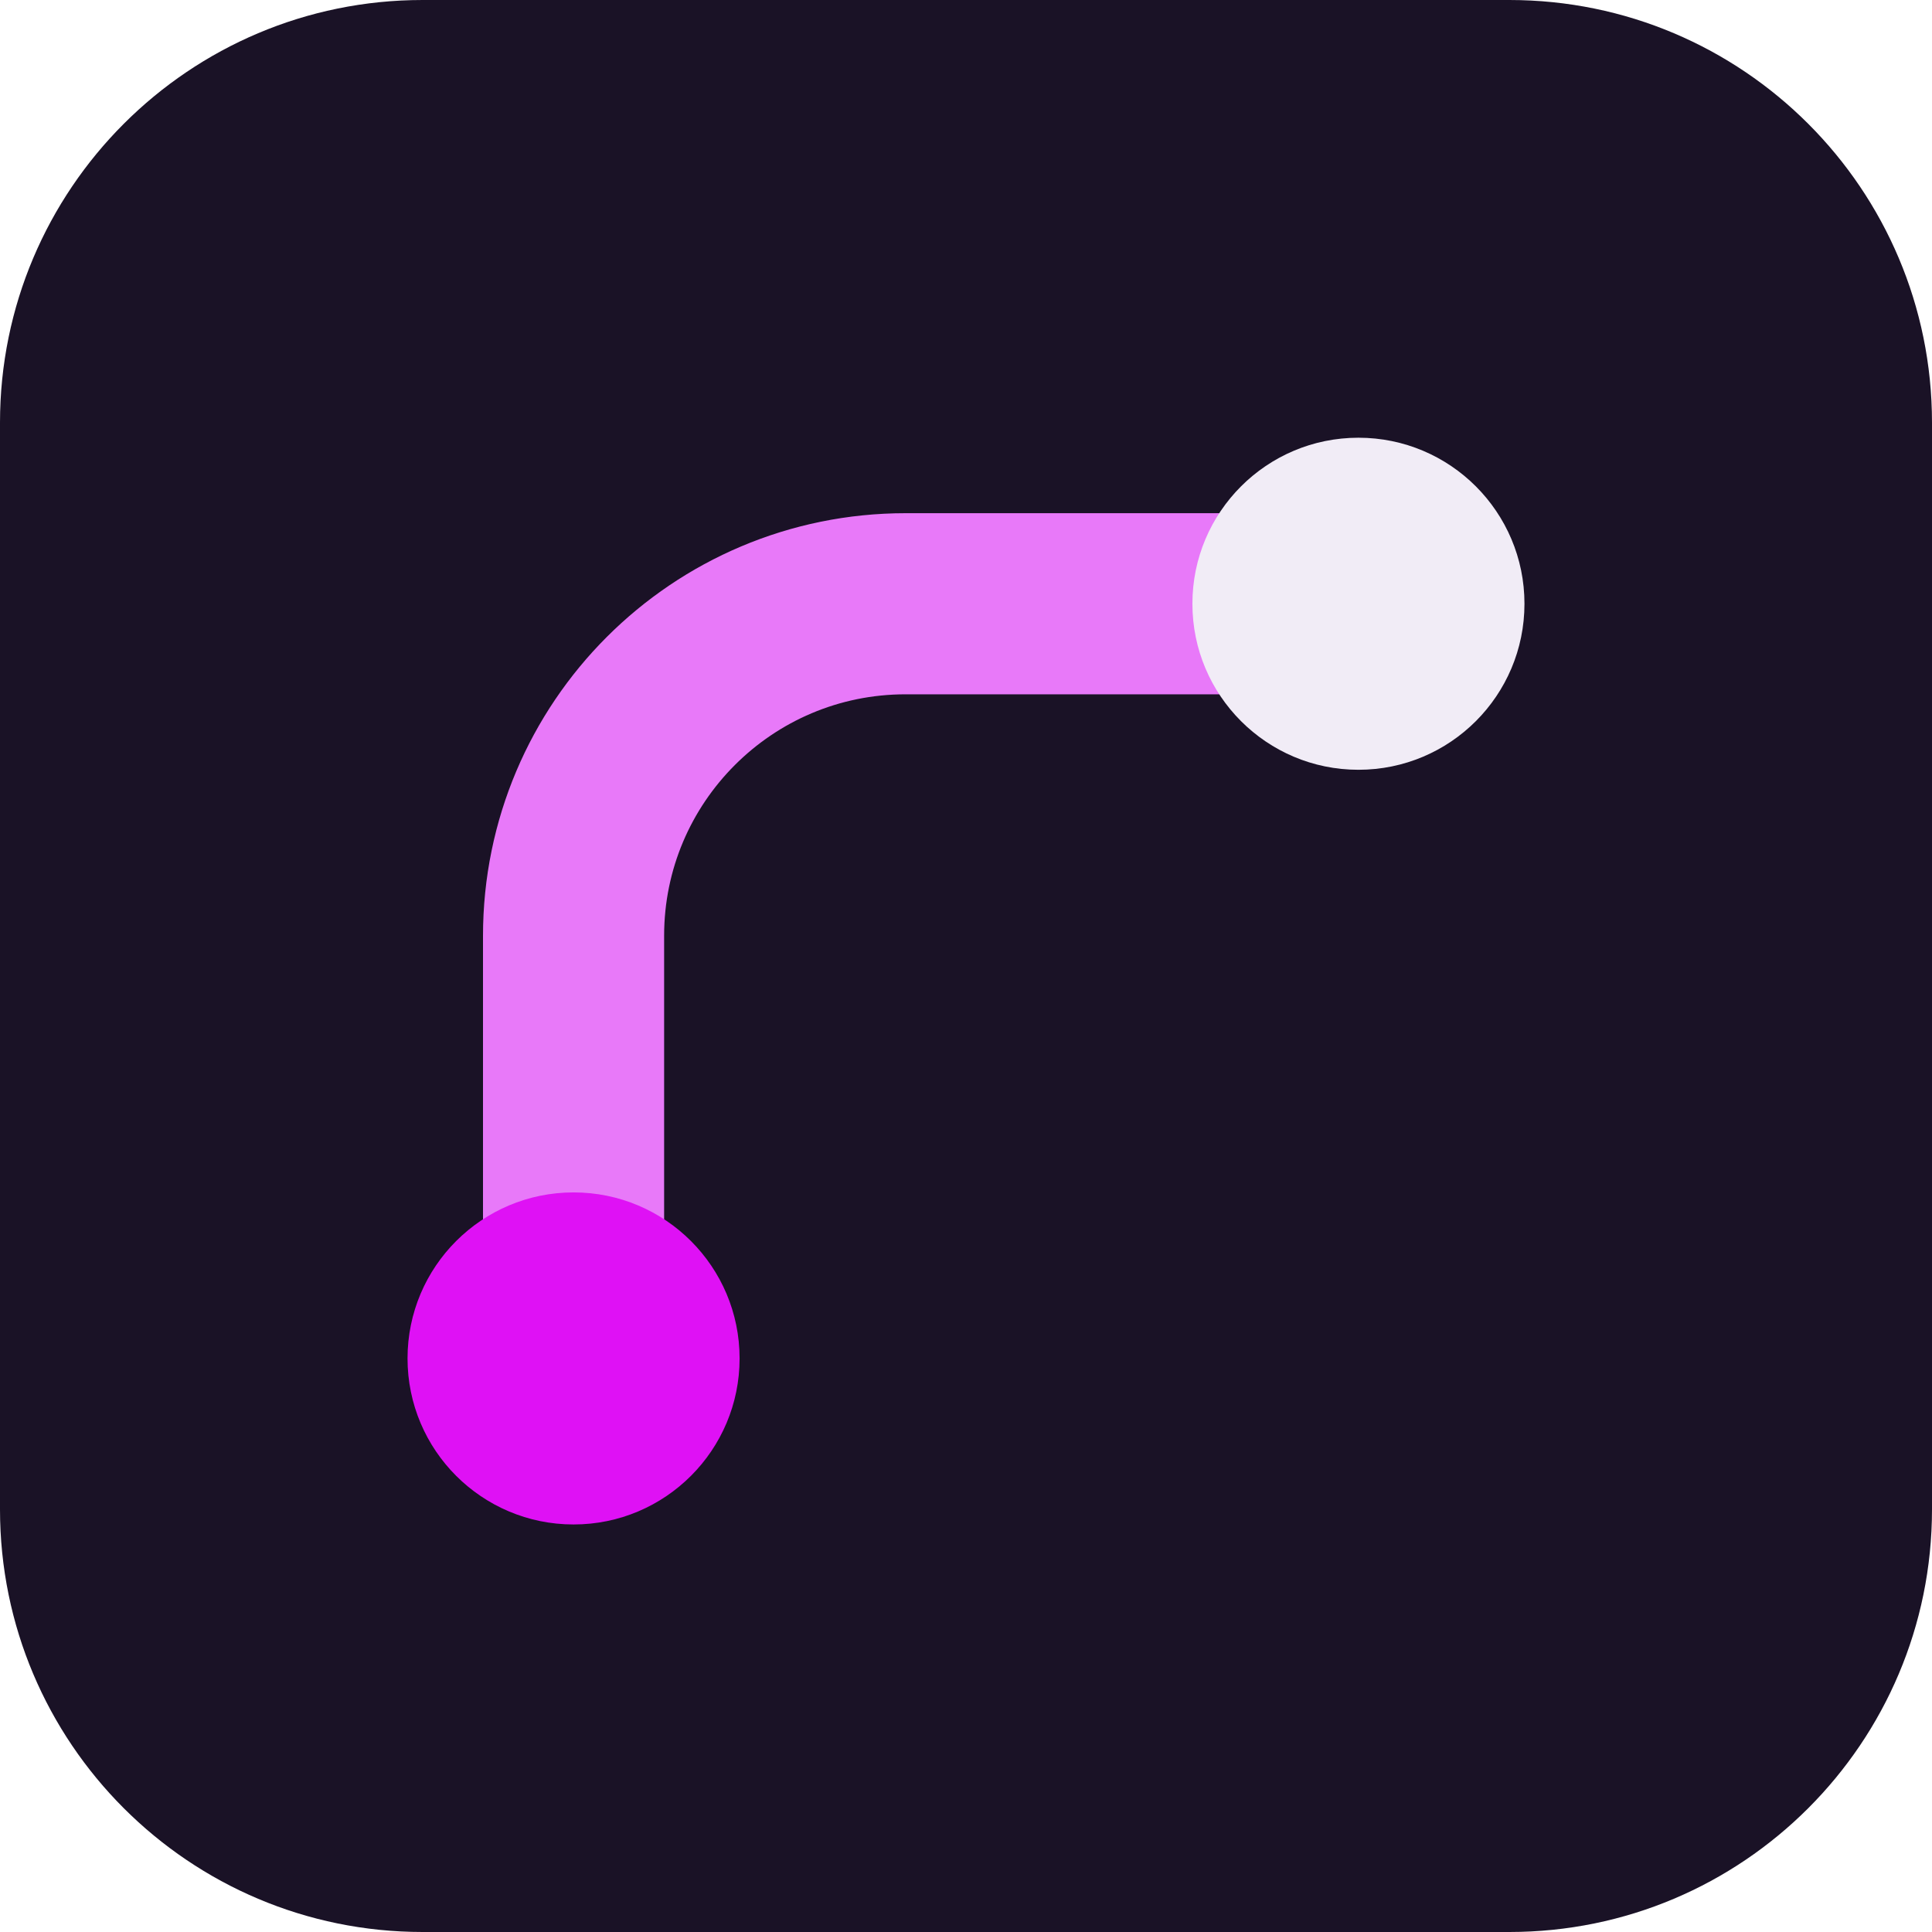
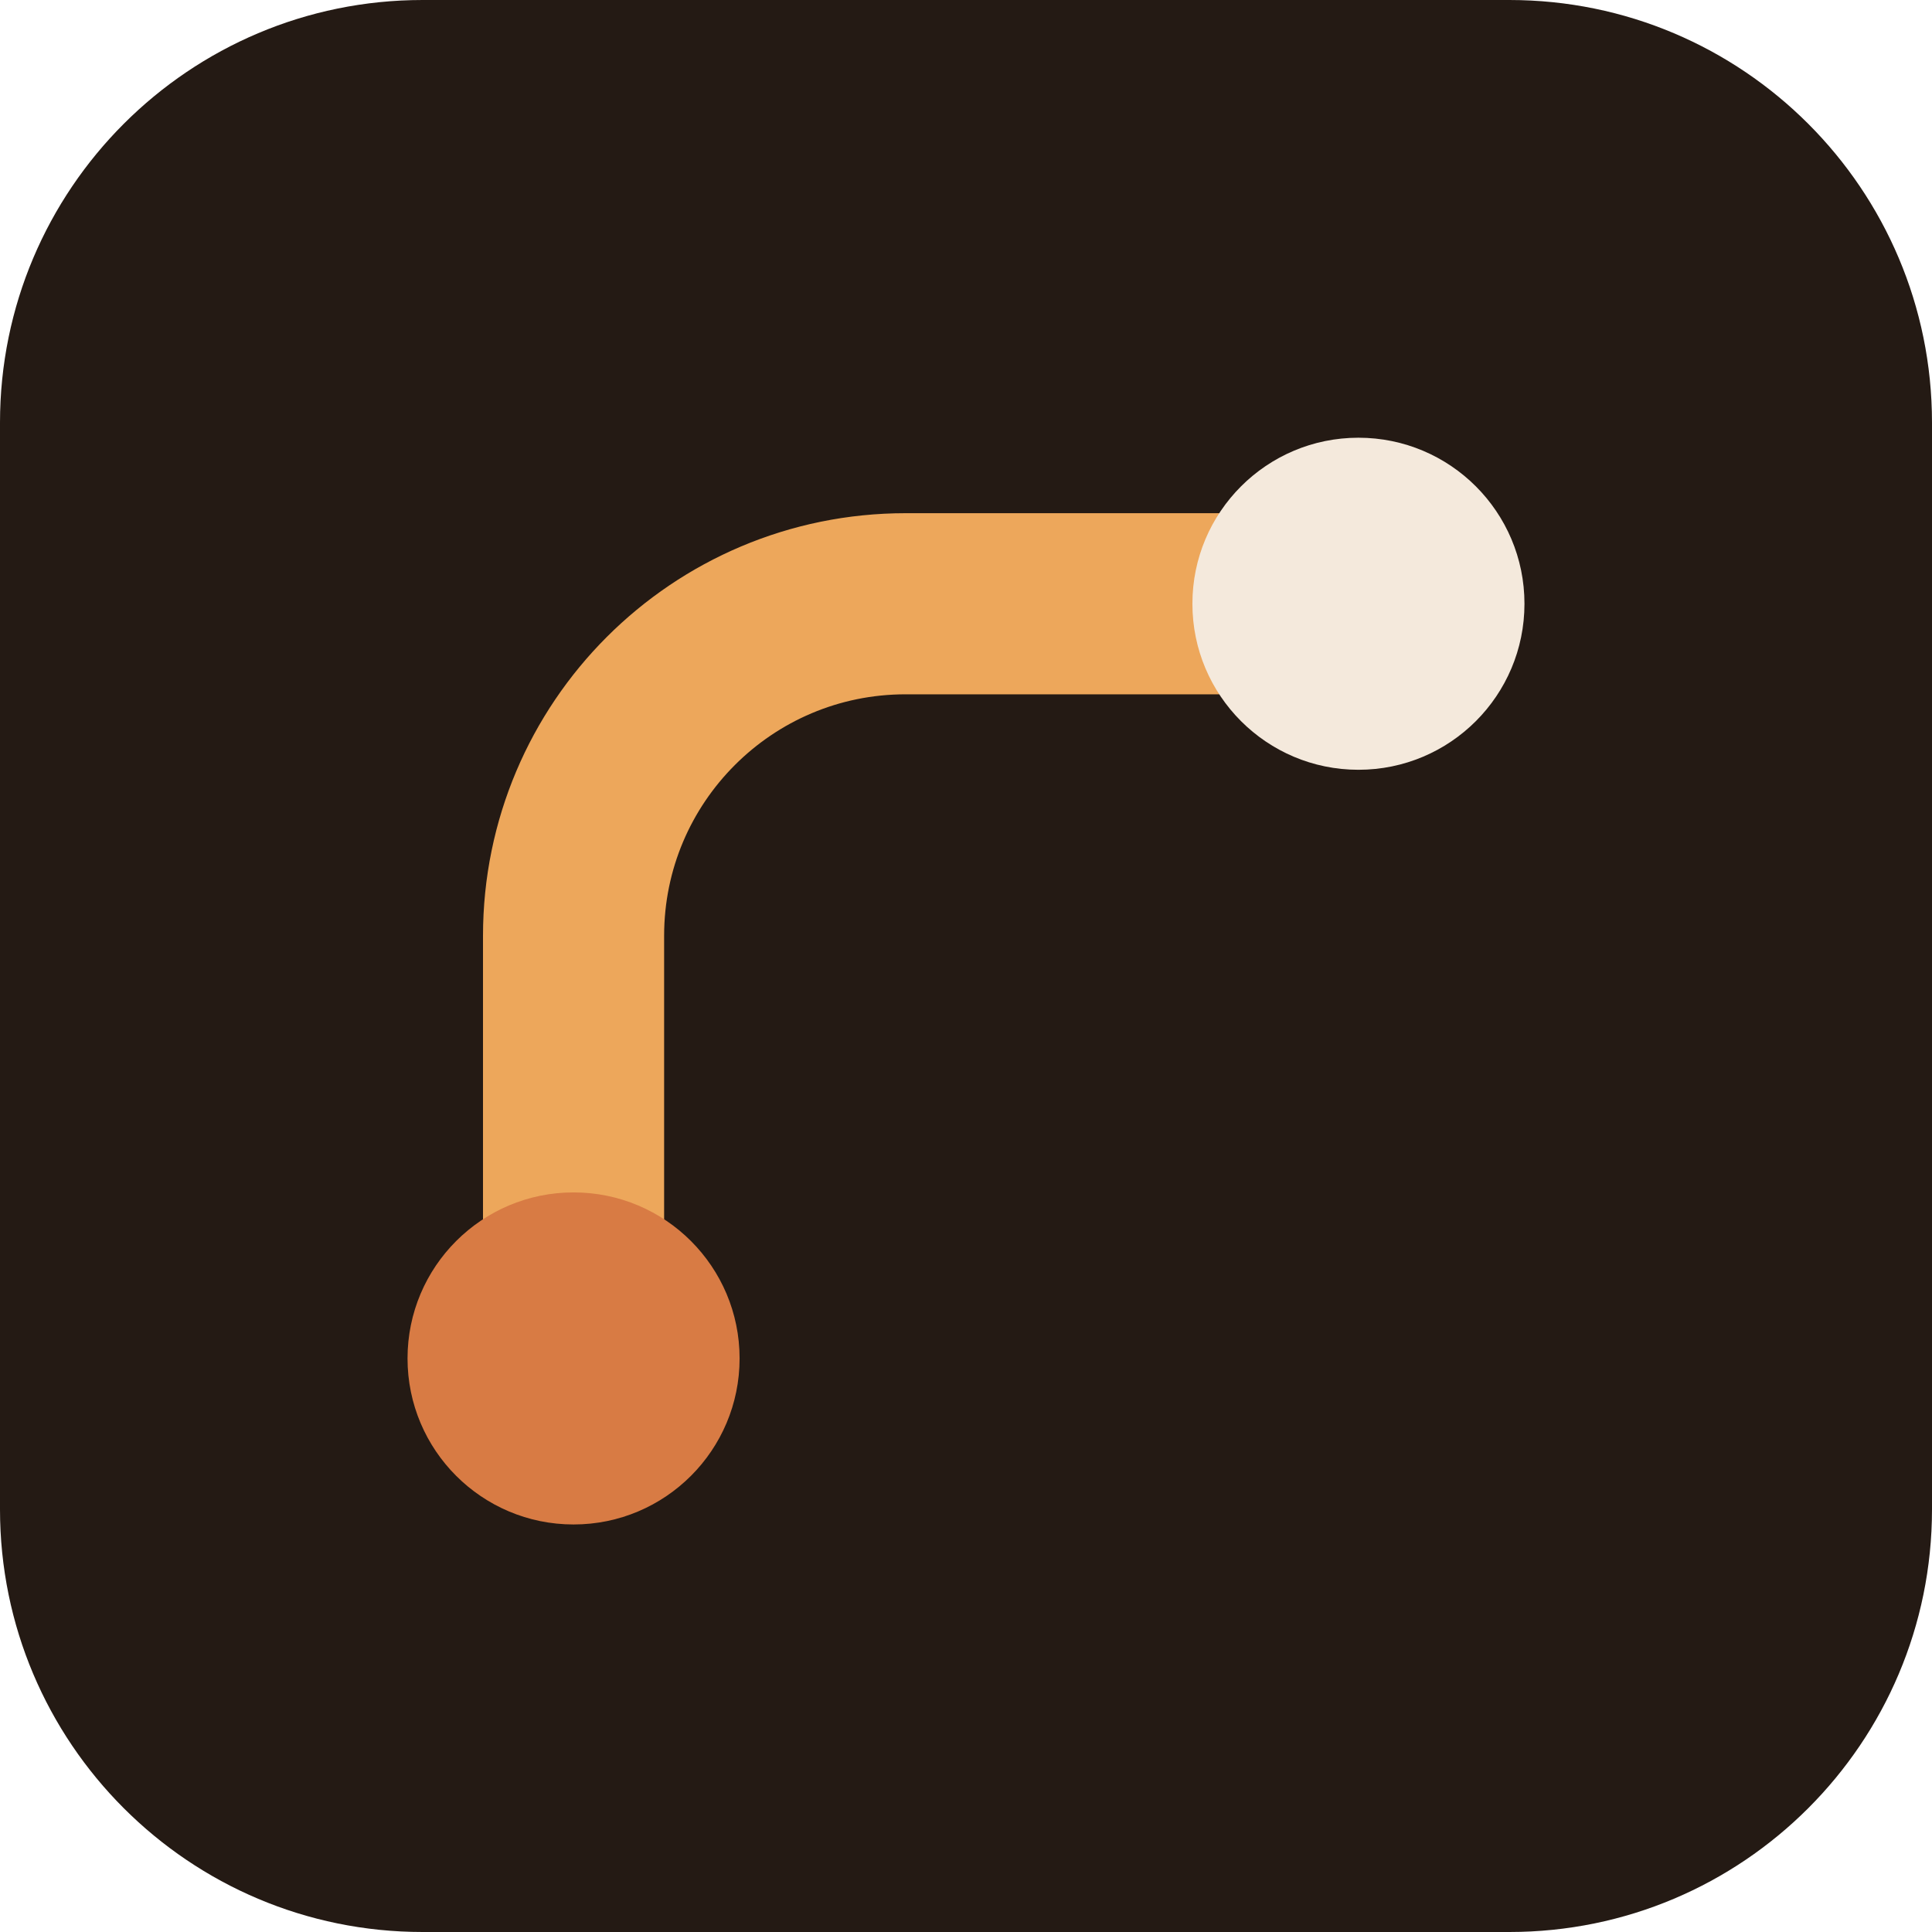
<svg xmlns="http://www.w3.org/2000/svg" viewBox="0 0 64 64">
-   <rect width="64" height="64" rx="14" fill="#1a1226" />
-   <path d="M19 45V31a11 11 0 0 1 11-11h14" fill="none" stroke="#e879f9" stroke-width="6" stroke-linecap="round" />
-   <circle cx="19" cy="45" r="5.5" fill="#df11f5" />
-   <circle cx="45" cy="20" r="5.5" fill="#f1ecf6" />
+   <rect width="64" height="64" rx="14" fill="#241a14" />
+   <path d="M19 45V31a11 11 0 0 1 11-11h14" fill="none" stroke="#eda75b" stroke-width="6" stroke-linecap="round" />
+   <circle cx="19" cy="45" r="5.5" fill="#d87b44" />
+   <circle cx="45" cy="20" r="5.5" fill="#f4e9dc" />
</svg>
